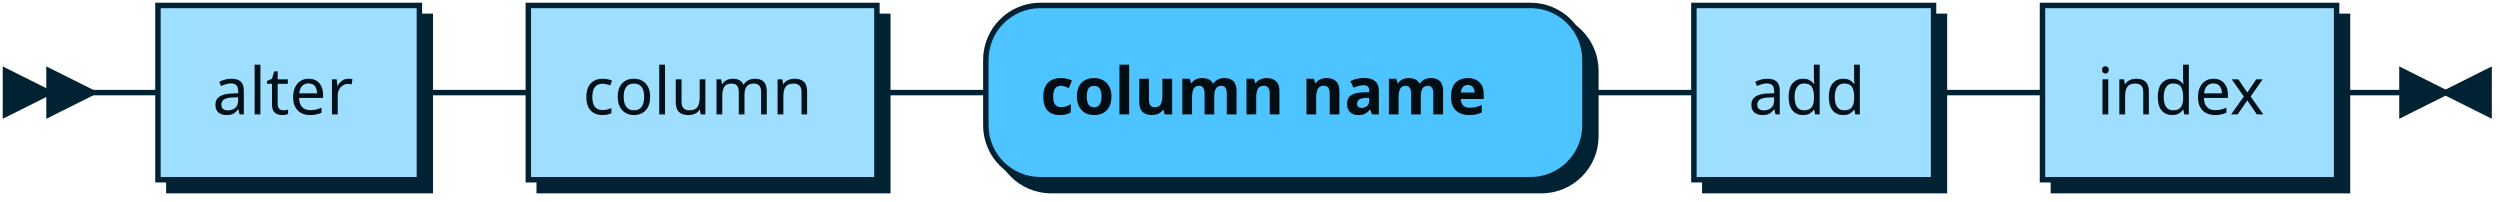
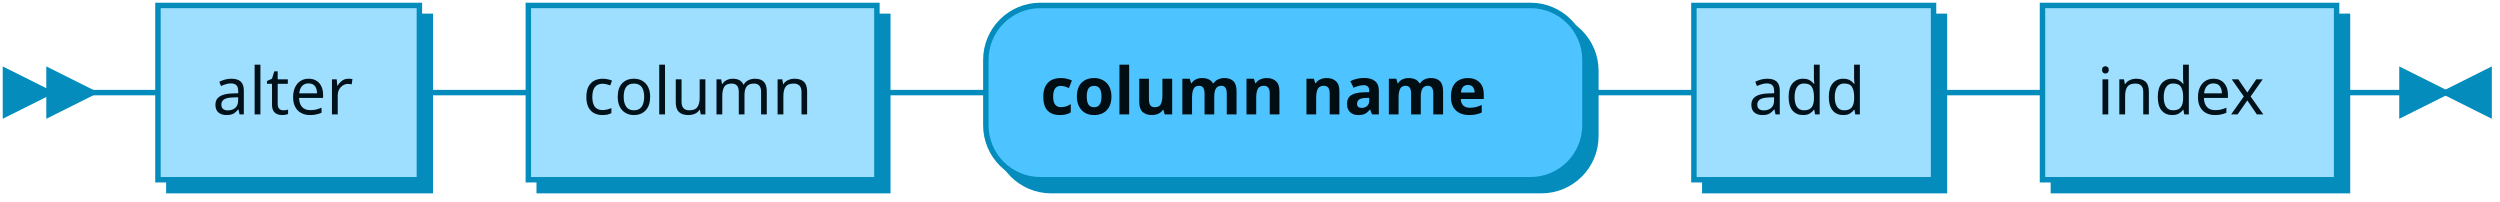
<svg xmlns="http://www.w3.org/2000/svg" xmlns:xlink="http://www.w3.org/1999/xlink" width="459" height="37">
  <defs>
    <style type="text/css">
            @namespace "http://www.w3.org/2000/svg";
-             .line                 {fill: none; stroke: #002233;}
+             .line                 {fill: none; stroke: #038cbc;}
            .bold-line            {stroke: #000E14; shape-rendering: crispEdges; stroke-width: 2; }
            .thin-line            {stroke: #00141F; shape-rendering: crispEdges}
-             .filled               {fill: #002233; stroke: none;}
+             .filled               {fill: #038cbc; stroke: none;}
            text.terminal         {font-family: Verdana, Sans-serif;
            font-size: 12px;
            fill: #000E14;
            font-weight: bold;
            }
            text.nonterminal      {font-family: Verdana, Sans-serif;
            font-size: 12px;
            fill: #00111A;
            font-weight: normal;
            }
            text.regexp           {font-family: Verdana, Sans-serif;
            font-size: 12px;
            fill: #00141F;
            font-weight: normal;
            }
-             rect, circle, polygon {fill: #002233; stroke: #002233;}
-             rect.terminal         {fill: #4DC3FF; stroke: #002233;}
-             rect.nonterminal      {fill: #9EDFFF; stroke: #002233;}
+             rect, circle, polygon {fill: #038cbc; stroke: #038cbc;}
+             rect.terminal         {fill: #4DC3FF; stroke: #038cbc;}
+             rect.nonterminal      {fill: #9EDFFF; stroke: #038cbc;}
            rect.text             {fill: none; stroke: none;}
-             polygon.regexp        {fill: #C7ECFF; stroke: #002233;}
+             polygon.regexp        {fill: #C7ECFF; stroke: #038cbc;}
        </style>
  </defs>
  <polygon points="9 17 1 13 1 21" />
  <polygon points="17 17 9 13 9 21" />
  <a xlink:href="#alter" xlink:title="alter">
    <rect x="31" y="3" width="48" height="32" />
    <rect x="29" y="1" width="48" height="32" class="nonterminal" />
    <text class="nonterminal" x="39" y="21">alter</text>
  </a>
  <a xlink:href="#column" xlink:title="column">
    <rect x="99" y="3" width="64" height="32" />
    <rect x="97" y="1" width="64" height="32" class="nonterminal" />
    <text class="nonterminal" x="107" y="21">column</text>
  </a>
  <rect x="183" y="3" width="110" height="32" rx="10" />
  <rect x="181" y="1" width="110" height="32" class="terminal" rx="10" />
  <text class="terminal" x="191" y="21">column name</text>
  <a xlink:href="#add" xlink:title="add">
    <rect x="313" y="3" width="44" height="32" />
    <rect x="311" y="1" width="44" height="32" class="nonterminal" />
    <text class="nonterminal" x="321" y="21">add</text>
  </a>
  <a xlink:href="#index" xlink:title="index">
    <rect x="377" y="3" width="54" height="32" />
    <rect x="375" y="1" width="54" height="32" class="nonterminal" />
    <text class="nonterminal" x="385" y="21">index</text>
  </a>
  <path class="line" d="m17 17 h2 m0 0 h10 m48 0 h10 m0 0 h10 m64 0 h10 m0 0 h10 m110 0 h10 m0 0 h10 m44 0 h10 m0 0 h10 m54 0 h10 m3 0 h-3" />
  <polygon points="449 17 457 13 457 21" />
  <polygon points="449 17 441 13 441 21" />
</svg>
